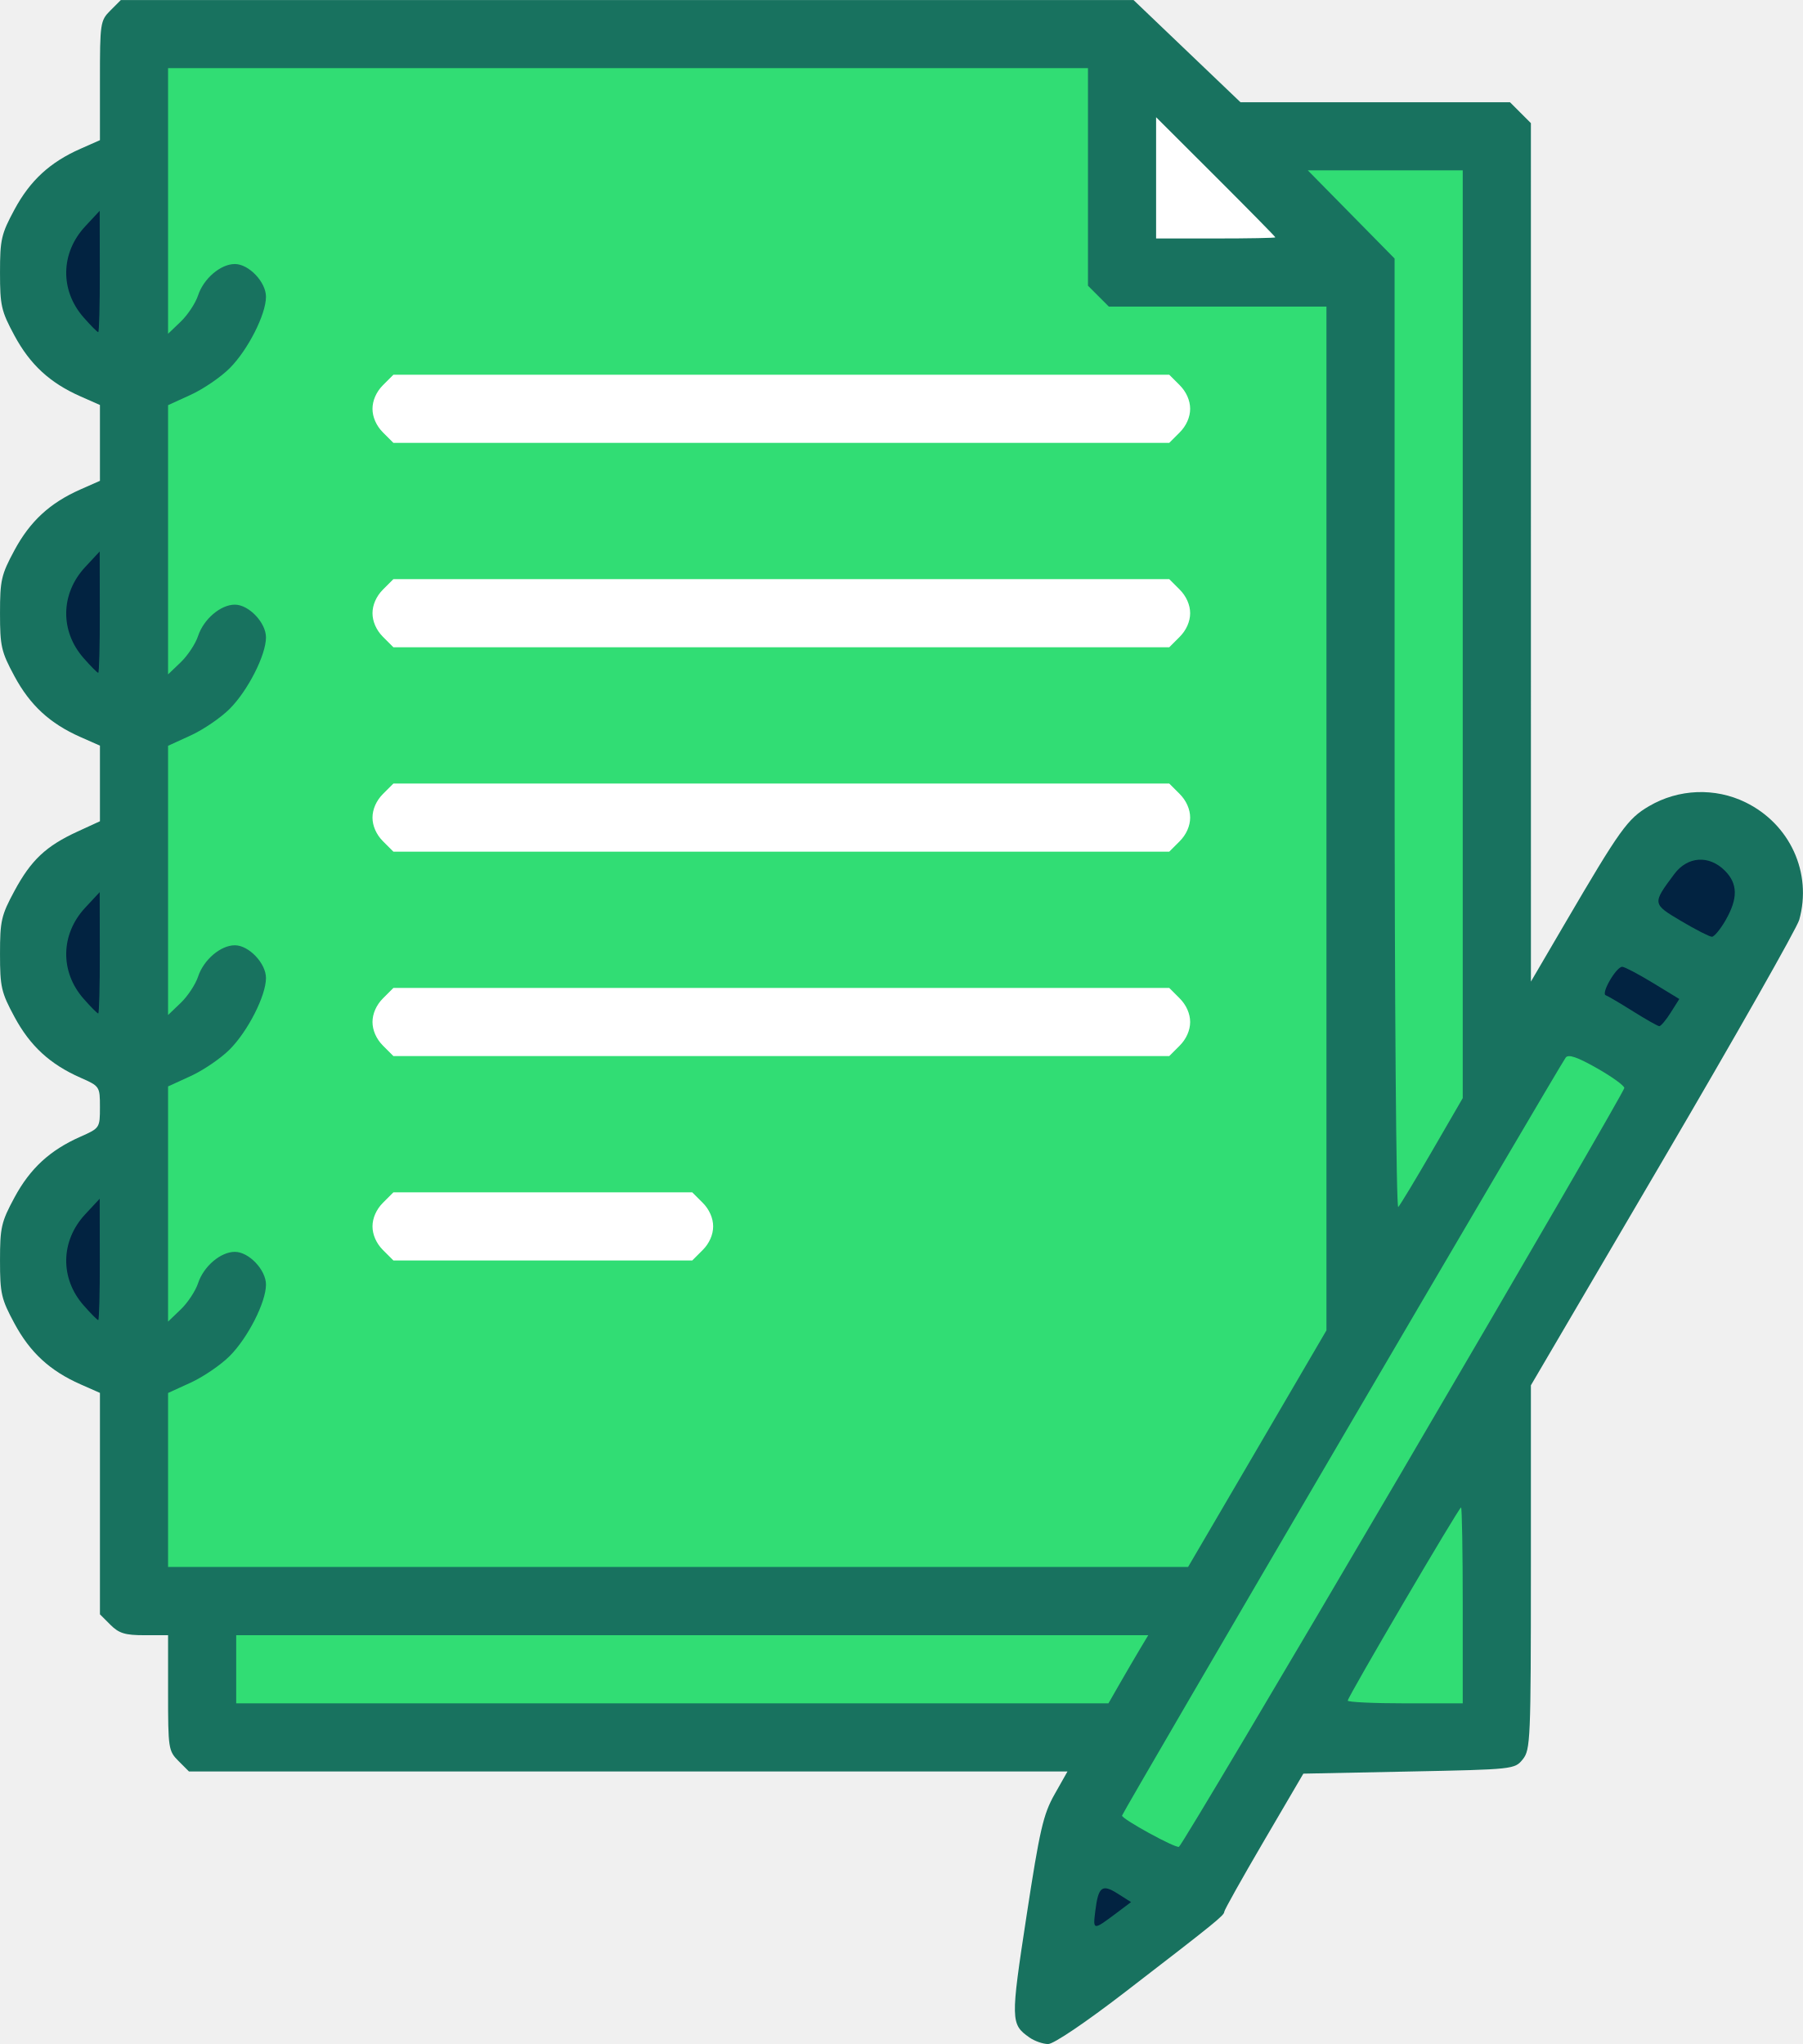
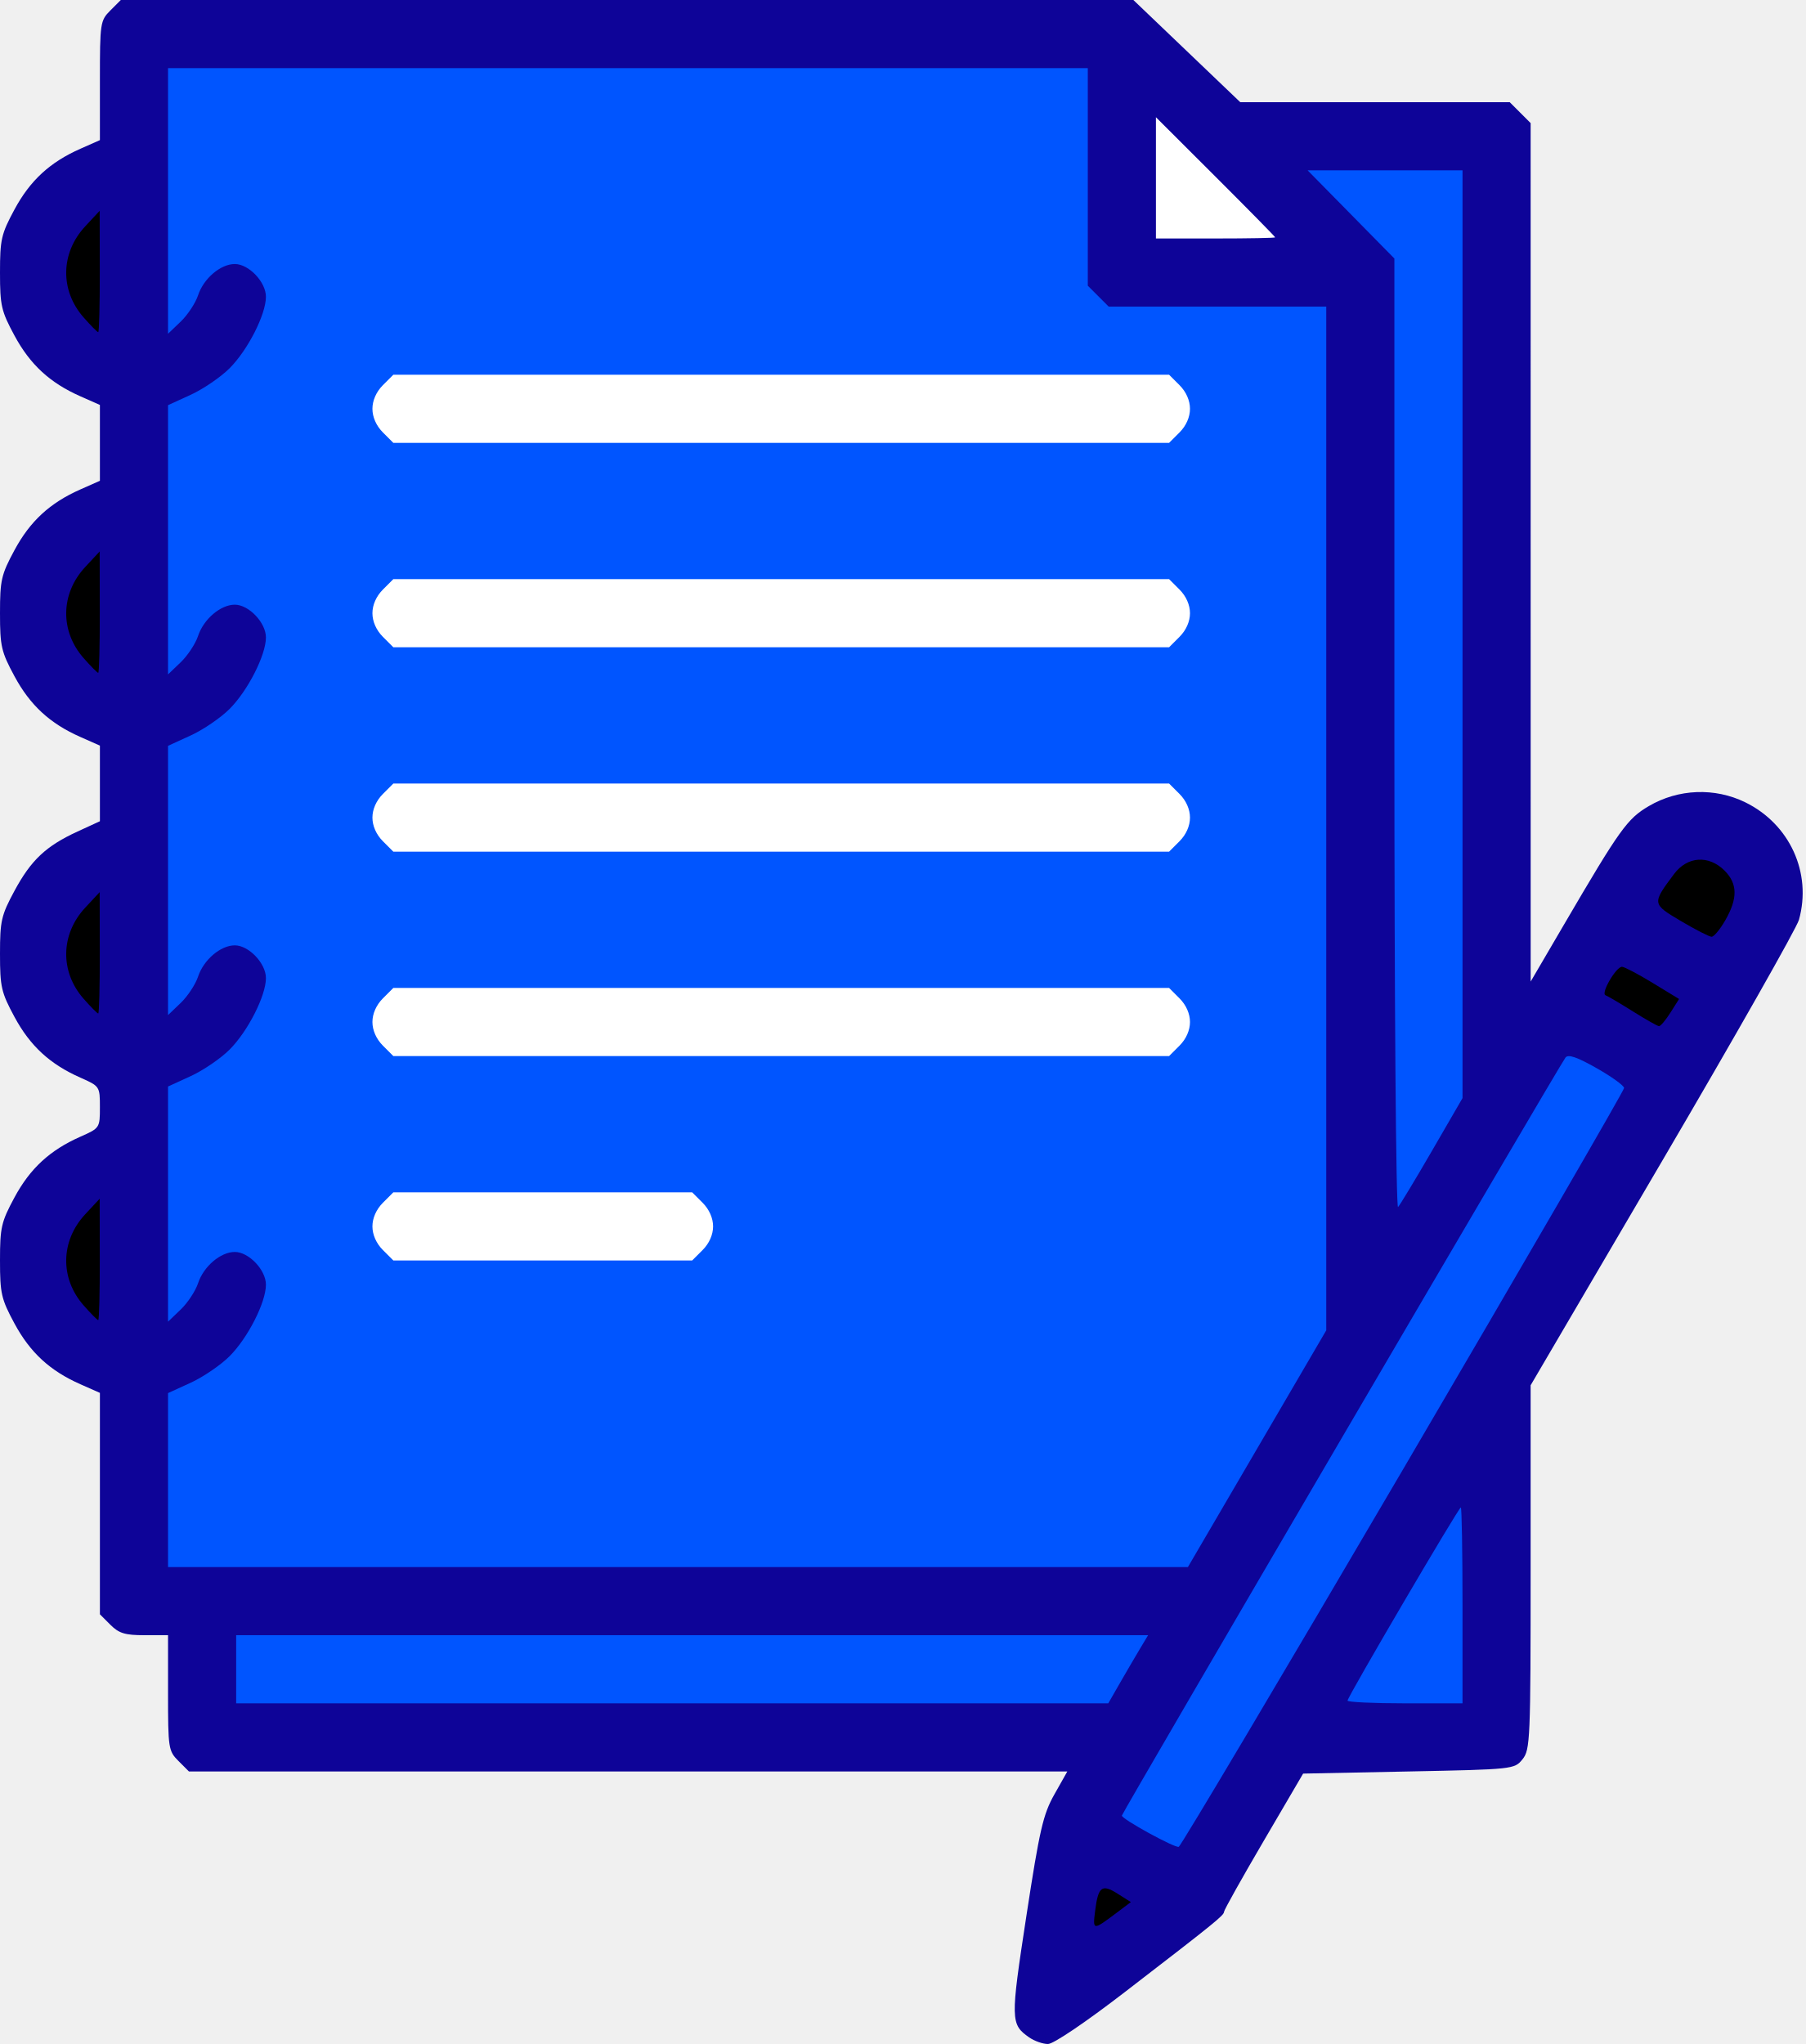
- <svg xmlns="http://www.w3.org/2000/svg" width="112.01mm" height="127mm" viewBox="0 0 112.01 127" version="1.1" id="svg8">
-   <defs id="defs2">
-     <style id="style2">.cls-1{font-size:66px;}.cls-1,.cls-2{fill:#080444;font-family:Mont-Bold, Mont;}.cls-3{letter-spacing:-.09em;}.cls-4{letter-spacing:0em;}.cls-5{letter-spacing:-.04em;}.cls-6{fill:#fff;}.cls-7,.cls-8{fill:#31dd74;}.cls-9{fill:#d7cdee;}.cls-10{fill:#3ee680;}.cls-11{fill:#18725f;}.cls-12{fill:#39e180;}.cls-13{letter-spacing:-.02em;}.cls-14{letter-spacing:-.02em;}.cls-15{letter-spacing:-.01em;}.cls-16{fill:#6cf1c7;}.cls-16,.cls-8,.cls-17,.cls-18{stroke:#022341;stroke-width:4.63px;}.cls-16,.cls-8,.cls-17,.cls-18,.cls-19{stroke-linecap:round;stroke-miterlimit:10;}.cls-17{fill:#022341;}.cls-18,.cls-19{fill:none;}.cls-20{letter-spacing:-.01em;}.cls-21{letter-spacing:-.01em;}.cls-22{letter-spacing:-.01em;}.cls-2{font-size:46.77px;}.cls-23{letter-spacing:-.02em;}.cls-19{stroke:#31dd74;stroke-width:5px;}.cls-24{letter-spacing:-.02em;}.cls-25{letter-spacing:-.03em;}.cls-26{letter-spacing:-.01em;}.cls-27{letter-spacing:0em;}</style>
-   </defs>
-   <g id="layer1" transform="translate(-52.98329,-75.88393)">
-     <path style="fill:#18725f;fill-opacity:1;stroke-width:0.265" d="m 116.931,202.473 c -1.161,-0.813 -1.167,-1.066 -0.174,-7.541 0.824,-5.377 1.041,-6.317 1.743,-7.561 L 119.302,185.951 H 92.013 64.723 l -0.649,-0.649 c -0.626,-0.626 -0.649,-0.781 -0.649,-4.233 v -3.584 h -1.467 c -1.205,0 -1.583,-0.116 -2.117,-0.649 l -0.649,-0.649 v -6.879 -6.879 l -1.212,-0.536 c -1.897,-0.839 -3.124,-1.97 -4.098,-3.776 -0.82,-1.521 -0.898,-1.861 -0.898,-3.915 0,-2.053 0.078,-2.394 0.898,-3.915 0.974,-1.806 2.201,-2.937 4.098,-3.776 1.202,-0.532 1.212,-0.547 1.212,-1.834 0,-1.287 -0.01,-1.303 -1.212,-1.834 -1.897,-0.839 -3.124,-1.97 -4.098,-3.776 -0.82,-1.521 -0.898,-1.861 -0.898,-3.915 0,-2.054 0.078,-2.394 0.899,-3.916 1.032,-1.914 1.957,-2.784 3.92,-3.686 l 1.389,-0.639 v -2.349 -2.349 l -1.212,-0.536 c -1.897,-0.839 -3.124,-1.97 -4.098,-3.776 -0.82,-1.521 -0.898,-1.861 -0.898,-3.915 0,-2.053 0.078,-2.394 0.898,-3.915 0.974,-1.806 2.201,-2.937 4.098,-3.776 l 1.212,-0.536 v -2.356 -2.356 l -1.212,-0.536 c -1.897,-0.839 -3.124,-1.97 -4.098,-3.776 -0.82,-1.521 -0.898,-1.861 -0.898,-3.915 0,-2.053 0.078,-2.394 0.898,-3.915 0.974,-1.806 2.201,-2.937 4.098,-3.776 l 1.212,-0.536 v -3.704 c 0,-3.58 0.022,-3.726 0.649,-4.353 l 0.649,-0.649 h 31.458 31.458 l 3.322,3.175 3.322,3.175 h 8.372 8.372 l 0.649,0.649 0.649,0.649 0.001,26.669 0.001,26.669 2.09,-3.572 c 3.457,-5.908 3.913,-6.545 5.253,-7.331 1.832,-1.073 4.094,-1.162 5.99,-0.234 2.764,1.352 4.149,4.383 3.337,7.3 -0.142,0.509 -3.951,7.225 -8.465,14.924 l -8.207,13.998 v 11.307 c 0,10.735 -0.026,11.339 -0.505,11.932 -0.501,0.619 -0.564,0.626 -7.068,0.757 l -6.563,0.132 -2.457,4.196 c -1.351,2.308 -2.457,4.282 -2.457,4.387 0,0.223 -0.56,0.676 -6.17,4.995 -2.446,1.883 -4.428,3.222 -4.77,3.222 -0.321,0 -0.848,-0.185 -1.17,-0.41 z" id="path916" />
-     <path style="fill:#022341;fill-opacity:1;stroke-width:0.265" d="m 122.376,194.724 0.875,-0.657 -0.825,-0.523 c -0.977,-0.619 -1.206,-0.443 -1.395,1.072 -0.153,1.227 -0.145,1.227 1.346,0.108 z" id="path914" />
-     <path style="fill:#31dd74;fill-opacity:1;stroke-width:0.265" d="m 140.176,167.155 c 7.548,-12.873 13.722,-23.525 13.721,-23.671 -0.001,-0.146 -0.767,-0.699 -1.703,-1.23 -1.223,-0.694 -1.768,-0.88 -1.938,-0.661 -0.367,0.471 -27.565,46.944 -27.565,47.1 0,0.218 3.282,2.019 3.535,1.94 0.125,-0.039 6.403,-10.604 13.951,-23.477 z" id="path912" />
-     <path style="fill:#31dd74;fill-opacity:1;stroke-width:0.265" d="m 122.568,180.46 c 0.397,-0.691 0.954,-1.644 1.237,-2.117 l 0.516,-0.86 H 95.99 67.658 v 2.117 2.117 h 27.095 27.095 z" id="path910" />
-     <path style="fill:#31dd74;fill-opacity:1;stroke-width:0.265" d="m 143.858,175.632 c 0,-3.347 -0.047,-6.085 -0.105,-6.085 -0.133,0 -7.039,11.775 -7.039,12.002 0,0.093 1.607,0.169 3.572,0.169 h 3.572 z" id="path908" />
-     <path style="fill:#31dd74;fill-opacity:1;stroke-width:0.265" d="m 131.093,165.897 4.298,-7.354 V 126.738 94.934 h -6.759 -6.759 l -0.649,-0.649 -0.649,-0.649 v -6.759 -6.759 h -28.575 -28.575 v 8.252 8.252 l 0.788,-0.755 c 0.433,-0.415 0.918,-1.15 1.077,-1.633 0.346,-1.047 1.399,-1.945 2.284,-1.945 0.872,0 1.937,1.123 1.934,2.038 -0.004,1.101 -1.126,3.305 -2.259,4.439 -0.55,0.55 -1.635,1.29 -2.412,1.646 l -1.412,0.646 v 8.364 8.364 l 0.788,-0.755 c 0.433,-0.415 0.918,-1.15 1.077,-1.633 0.346,-1.047 1.399,-1.945 2.284,-1.945 0.872,0 1.937,1.123 1.934,2.038 -0.004,1.101 -1.126,3.305 -2.259,4.439 -0.55,0.55 -1.635,1.29 -2.412,1.646 l -1.412,0.646 v 8.364 8.364 l 0.788,-0.755 c 0.433,-0.415 0.918,-1.15 1.077,-1.633 0.346,-1.047 1.399,-1.945 2.284,-1.945 0.872,0 1.937,1.123 1.934,2.038 -0.004,1.101 -1.126,3.305 -2.259,4.439 -0.55,0.55 -1.635,1.29 -2.412,1.646 l -1.412,0.646 v 7.306 7.306 l 0.788,-0.755 c 0.433,-0.415 0.918,-1.15 1.077,-1.633 0.346,-1.047 1.399,-1.945 2.284,-1.945 0.872,0 1.937,1.123 1.934,2.038 -0.004,1.101 -1.126,3.305 -2.259,4.439 -0.55,0.55 -1.635,1.29 -2.412,1.646 l -1.412,0.646 v 5.405 5.405 h 31.685 31.685 z" id="path906" />
-     <path style="fill:#ffffff;stroke-width:0.265" d="m 76.774,153.551 c -0.409,-0.409 -0.649,-0.952 -0.649,-1.467 0,-0.515 0.24,-1.058 0.649,-1.467 l 0.649,-0.649 h 9.284 9.284 l 0.649,0.649 c 0.409,0.409 0.649,0.952 0.649,1.467 0,0.516 -0.24,1.058 -0.649,1.467 l -0.649,0.649 h -9.284 -9.284 z" id="path904" />
-     <path style="fill:#ffffff;stroke-width:0.265" d="m 76.774,140.851 c -0.409,-0.409 -0.649,-0.952 -0.649,-1.467 0,-0.516 0.24,-1.058 0.649,-1.467 l 0.649,-0.649 h 24.101 24.101 l 0.649,0.649 c 0.409,0.409 0.649,0.952 0.649,1.467 0,0.516 -0.24,1.058 -0.649,1.467 l -0.649,0.649 H 101.524 77.423 Z" id="path902" />
-     <path style="fill:#ffffff;stroke-width:0.265" d="m 76.774,128.151 c -0.409,-0.409 -0.649,-0.952 -0.649,-1.467 0,-0.516 0.24,-1.058 0.649,-1.467 l 0.649,-0.649 h 24.101 24.101 l 0.649,0.649 c 0.409,0.409 0.649,0.952 0.649,1.467 0,0.516 -0.24,1.058 -0.649,1.467 l -0.649,0.649 H 101.524 77.423 Z" id="path900" />
-     <path style="fill:#ffffff;stroke-width:0.265" d="m 76.774,115.451 c -0.409,-0.409 -0.649,-0.952 -0.649,-1.467 0,-0.515 0.24,-1.058 0.649,-1.467 l 0.649,-0.649 h 24.101 24.101 l 0.649,0.649 c 0.409,0.409 0.649,0.952 0.649,1.467 0,0.516 -0.24,1.058 -0.649,1.467 l -0.649,0.649 H 101.524 77.423 Z" id="path898" />
-     <path style="fill:#ffffff;stroke-width:0.265" d="m 76.774,102.751 c -0.409,-0.409 -0.649,-0.952 -0.649,-1.467 0,-0.515 0.24,-1.058 0.649,-1.467 l 0.649,-0.649 h 24.101 24.101 l 0.649,0.649 c 0.409,0.409 0.649,0.952 0.649,1.467 0,0.516 -0.24,1.058 -0.649,1.467 l -0.649,0.649 H 101.524 77.423 Z" id="path896" />
-     <path style="fill:#022341;fill-opacity:1;stroke-width:0.265" d="m 59.184,154.134 -0.007,-3.77 -0.903,0.971 c -1.531,1.646 -1.572,3.973 -0.101,5.649 0.444,0.506 0.855,0.92 0.913,0.92 0.058,0 0.102,-1.697 0.098,-3.77 z" id="path894" />
-     <path style="fill:#31dd74;fill-opacity:1;stroke-width:0.265" d="m 141.97,147.371 1.888,-3.258 V 115.29 86.467 h -4.813 -4.813 l 2.696,2.74 2.696,2.74 v 29.592 c 0,16.681 0.1,29.483 0.229,29.341 0.126,-0.138 1.078,-1.717 2.117,-3.509 z" id="path892" />
-     <path style="fill:#022341;fill-opacity:1;stroke-width:0.265" d="m 156.777,138.802 0.536,-0.847 -1.635,-0.996 c -0.899,-0.548 -1.758,-1 -1.908,-1.005 -0.367,-0.013 -1.338,1.657 -1.028,1.768 0.134,0.048 0.898,0.499 1.699,1.001 0.8,0.503 1.533,0.916 1.628,0.92 0.095,0.003 0.414,-0.375 0.709,-0.841 z" id="path890" />
-     <path style="fill:#022341;fill-opacity:1;stroke-width:0.265" d="m 59.184,135.084 -0.007,-3.77 -0.903,0.971 c -1.531,1.646 -1.572,3.973 -0.101,5.649 0.444,0.506 0.855,0.92 0.913,0.92 0.058,0 0.102,-1.697 0.098,-3.77 z" id="path888" />
-     <path style="fill:#022341;fill-opacity:1;stroke-width:0.265" d="m 160.196,133.046 c 0.769,-1.348 0.753,-2.259 -0.054,-3.066 -0.983,-0.983 -2.316,-0.894 -3.14,0.21 -1.378,1.847 -1.377,1.852 0.433,2.925 0.9,0.534 1.756,0.971 1.902,0.972 0.146,8e-4 0.532,-0.468 0.86,-1.041 z" id="path886" />
-     <path style="fill:#022341;fill-opacity:1;stroke-width:0.265" d="m 59.184,113.918 -0.007,-3.77 -0.903,0.971 c -1.531,1.646 -1.572,3.973 -0.101,5.649 0.444,0.506 0.855,0.92 0.913,0.92 0.058,0 0.102,-1.697 0.098,-3.77 z" id="path884" />
-     <path style="fill:#022341;fill-opacity:1;stroke-width:0.265" d="m 59.184,92.751 -0.007,-3.77 -0.903,0.971 c -1.531,1.646 -1.572,3.973 -0.101,5.649 0.444,0.506 0.855,0.92 0.913,0.92 0.058,0 0.102,-1.697 0.098,-3.77 z" id="path882" />
-     <path style="fill:#ffffff;stroke-width:0.265" d="m 132.216,90.631 c 0,-0.038 -1.667,-1.733 -3.704,-3.767 l -3.704,-3.697 v 3.767 3.767 h 3.704 c 2.037,0 3.704,-0.031 3.704,-0.07 z" id="path826" />
-   </g>
+ <svg xmlns="http://www.w3.org/2000/svg" width="424" height="480" viewBox="0 0 424 480" fill="none">
+   <path d="M241.693 478.449C237.305 475.375 237.283 474.419 241.035 449.948C244.15 429.625 244.97 426.071 247.623 421.369L250.653 416H147.513H44.372L41.917 413.545C39.553 411.181 39.462 410.594 39.462 397.545V384H33.917C29.363 384 27.933 383.561 25.917 381.545L23.462 379.091V353.092V327.094L18.883 325.068C11.715 321.897 7.077 317.623 3.395 310.796C0.295 305.047 0 303.761 0 296C0 288.239 0.295 286.953 3.395 281.204C7.077 274.377 11.715 270.103 18.883 266.932C23.425 264.923 23.462 264.866 23.462 260C23.462 255.134 23.425 255.077 18.883 253.068C11.715 249.897 7.077 245.623 3.395 238.796C0.295 233.047 0 231.761 0 224C0 216.237 0.295 214.953 3.398 209.199C7.298 201.966 10.796 198.676 18.212 195.267L23.462 192.853V183.973V175.094L18.883 173.068C11.715 169.897 7.077 165.623 3.395 158.796C0.295 153.047 0 151.761 0 144C0 136.239 0.295 134.953 3.395 129.204C7.077 122.377 11.715 118.103 18.883 114.932L23.462 112.906V104V95.094L18.883 93.068C11.715 89.897 7.077 85.623 3.395 78.796C0.295 73.047 0 71.761 0 64C0 56.239 0.295 54.953 3.395 49.204C7.077 42.377 11.715 38.103 18.883 34.932L23.462 32.906V18.908C23.462 5.378 23.545 4.827 25.917 2.455L28.372 0H147.267H266.163L278.717 12L291.271 24H322.912H354.553L357.008 26.454L359.462 28.909L359.466 129.705L359.47 230.5L367.368 217C380.433 194.669 382.158 192.261 387.222 189.293C394.145 185.236 402.696 184.902 409.862 188.408C420.307 193.519 425.544 204.973 422.475 216C421.939 217.925 407.542 243.307 390.48 272.404L359.46 325.309V368.044C359.46 408.616 359.363 410.898 357.55 413.139C355.657 415.479 355.418 415.505 330.835 416L306.031 416.5L296.745 432.36C291.638 441.082 287.46 448.545 287.46 448.942C287.46 449.785 285.345 451.497 264.141 467.821C254.895 474.94 247.404 480 246.113 480C244.899 480 242.911 479.302 241.693 478.449Z" fill="#0E0498" />
+   <path d="M262.27 449.158L265.577 446.675L262.458 444.7C258.763 442.361 257.9 443.024 257.184 448.75C256.605 453.386 256.636 453.388 262.27 449.158Z" fill="black" />
+   <path d="M329.549 344.963C358.076 296.308 381.413 256.05 381.409 255.5C381.406 254.95 378.509 252.857 374.972 250.85C370.349 248.226 368.289 247.524 367.646 248.35C366.26 250.131 263.462 425.778 263.462 426.365C263.462 427.188 275.868 433.997 276.822 433.697C277.295 433.548 301.022 393.618 329.549 344.963Z" fill="#0055FF" />
+   <path d="M262.999 395.25C264.499 392.637 266.603 389.037 267.676 387.25L269.626 384H162.544H55.462V392V400H157.867H260.272L262.999 395.25Z" fill="#0055FF" />
+   <path d="M343.462 377C343.462 364.35 343.284 354 343.065 354C342.561 354 316.462 398.502 316.462 399.362C316.462 399.713 322.537 400 329.962 400H343.462V377Z" fill="#0055FF" />
+   <path d="M295.218 340.206L311.462 312.411V192.205V72H285.917H260.371L257.917 69.546L255.462 67.091V41.545V16H147.462H39.462V47.187V78.374L42.439 75.522C44.077 73.954 45.909 71.176 46.512 69.351C47.818 65.392 51.801 62 55.143 62C58.439 62 62.465 66.243 62.453 69.704C62.438 73.868 58.199 82.197 53.913 86.482C51.836 88.56 47.734 91.36 44.799 92.704L39.462 95.147V126.76V158.374L42.439 155.522C44.077 153.954 45.909 151.176 46.512 149.351C47.818 145.392 51.801 142 55.143 142C58.439 142 62.465 146.243 62.453 149.705C62.438 153.867 58.199 162.197 53.913 166.482C51.836 168.56 47.734 171.36 44.799 172.704L39.462 175.147V206.76V238.374L42.439 235.522C44.077 233.954 45.909 231.176 46.512 229.351C47.818 225.392 51.801 222 55.143 222C58.439 222 62.465 226.243 62.453 229.705C62.438 233.867 58.199 242.197 53.913 246.482C51.836 248.56 47.734 251.36 44.799 252.704L39.462 255.147V282.76V310.374L42.439 307.522C44.077 305.954 45.909 303.176 46.512 301.351C47.818 297.392 51.801 294 55.143 294C58.439 294 62.465 298.243 62.453 301.705C62.438 305.867 58.199 314.197 53.913 318.482C51.836 320.56 47.734 323.36 44.799 324.704L39.462 327.147V347.573V368H159.218H278.973L295.218 340.206Z" fill="#0055FF" />
+   <path d="M89.917 293.545C88.37 291.998 87.462 289.948 87.462 288C87.462 286.052 88.37 284.002 89.917 282.455L92.371 280H127.462H162.553L165.008 282.455C166.555 284.002 167.462 286.052 167.462 288C167.462 289.948 166.555 291.998 165.008 293.545L162.553 296H127.462H92.371L89.917 293.545Z" fill="white" />
+   <path d="M89.917 245.545C88.37 243.998 87.462 241.948 87.462 240C87.462 238.052 88.37 236.002 89.917 234.455L92.371 232H183.462H274.553L277.008 234.455C278.555 236.002 279.462 238.052 279.462 240C279.462 241.948 278.555 243.998 277.008 245.545L274.553 248H183.462H92.371L89.917 245.545Z" fill="white" />
+   <path d="M89.917 197.545C88.37 195.998 87.462 193.948 87.462 192C87.462 190.052 88.37 188.002 89.917 186.455L92.371 184H183.462H274.553L277.008 186.455C278.555 188.002 279.462 190.052 279.462 192C279.462 193.948 278.555 195.998 277.008 197.545L274.553 200H183.462H92.371L89.917 197.545Z" fill="white" />
+   <path d="M89.917 149.545C88.37 147.998 87.462 145.948 87.462 144C87.462 142.052 88.37 140.002 89.917 138.455L92.371 136H183.462H274.553L277.008 138.455C278.555 140.002 279.462 142.052 279.462 144C279.462 145.948 278.555 147.998 277.008 149.545L274.553 152H183.462H92.371L89.917 149.545Z" fill="white" />
+   <path d="M89.917 101.545C88.37 99.998 87.462 97.948 87.462 96C87.462 94.052 88.37 92.002 89.917 90.454L92.371 88H183.462H274.553L277.008 90.454C278.555 92.002 279.462 94.052 279.462 96C279.462 97.948 278.555 99.998 277.008 101.545L274.553 104H183.462H92.371L89.917 101.545Z" fill="white" />
+   <path d="M23.435 295.75L23.409 281.5L19.997 285.169C14.21 291.391 14.053 300.186 19.616 306.521C21.296 308.435 22.849 310 23.067 310C23.285 310 23.45 303.588 23.435 295.75Z" fill="black" />
+   <path d="M336.328 270.188L343.463 257.876V148.938V40H325.273H307.083L317.273 50.355L327.463 60.71V172.555C327.463 235.603 327.84 283.986 328.328 283.45C328.804 282.928 332.404 276.96 336.328 270.188Z" fill="#0055FF" />
+   <path d="M392.293 237.799L394.319 234.599L388.141 230.835C384.743 228.765 381.497 227.055 380.928 227.035C379.54 226.988 375.871 233.296 377.042 233.717C377.548 233.899 380.438 235.602 383.463 237.501C386.488 239.401 389.256 240.965 389.614 240.978C389.973 240.989 391.178 239.56 392.293 237.799Z" fill="black" />
+   <path d="M23.435 223.75L23.409 209.5L19.997 213.169C14.21 219.391 14.053 228.186 19.616 234.521C21.296 236.435 22.849 238 23.067 238C23.285 238 23.45 231.588 23.435 223.75Z" fill="black" />
+   <path d="M405.212 216.044C408.121 210.951 408.06 207.507 405.008 204.455C401.291 200.738 396.254 201.075 393.139 205.25C387.931 212.229 387.934 212.25 394.774 216.305C398.178 218.323 401.412 219.976 401.962 219.979C402.512 219.982 403.975 218.212 405.212 216.044Z" fill="black" />
+   <path d="M23.435 143.75L23.409 129.5L19.997 133.169C14.21 139.391 14.053 148.186 19.616 154.521C21.296 156.435 22.849 158 23.067 158C23.285 158 23.45 151.588 23.435 143.75Z" fill="black" />
+   <path d="M23.435 63.75L23.409 49.5L19.997 53.169C14.21 59.392 14.053 68.186 19.616 74.521C21.296 76.435 22.849 78 23.067 78C23.285 78 23.45 71.588 23.435 63.75Z" fill="black" />
+   <path d="M299.462 55.736C299.462 55.591 293.162 49.185 285.462 41.5L271.462 27.526V41.763V56H285.462C293.162 56 299.462 55.881 299.462 55.736Z" fill="white" />
</svg>
